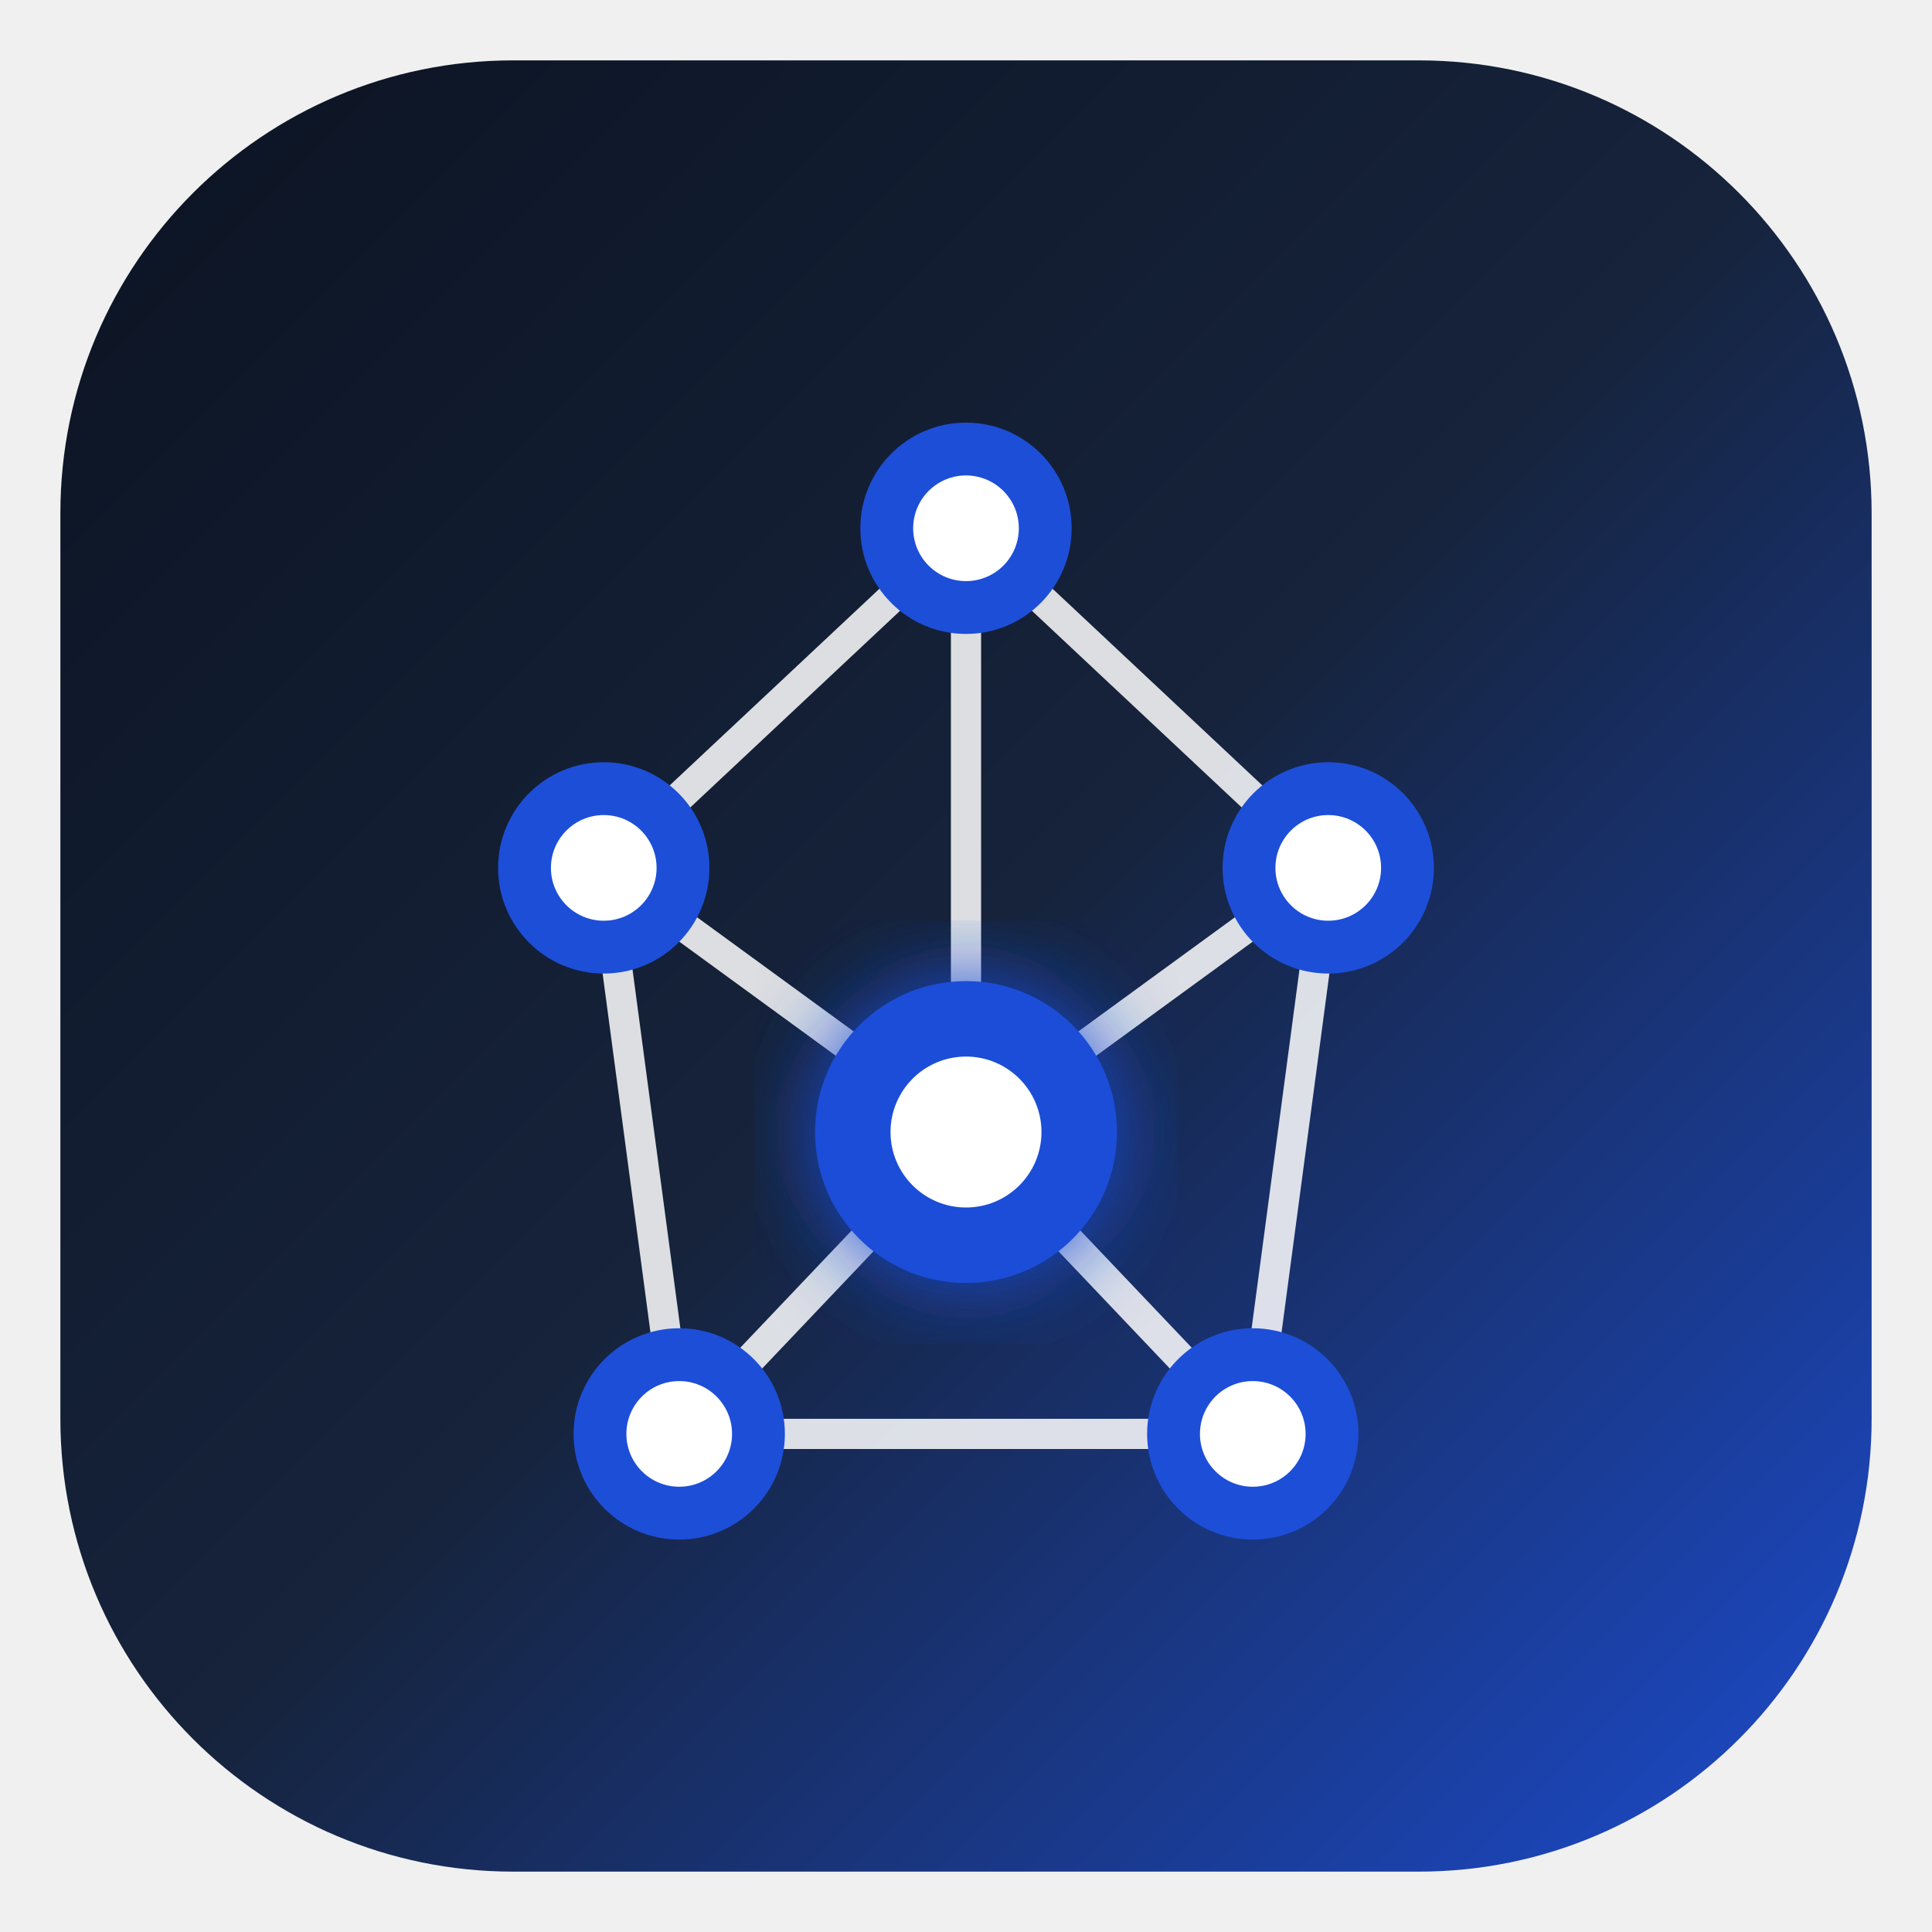
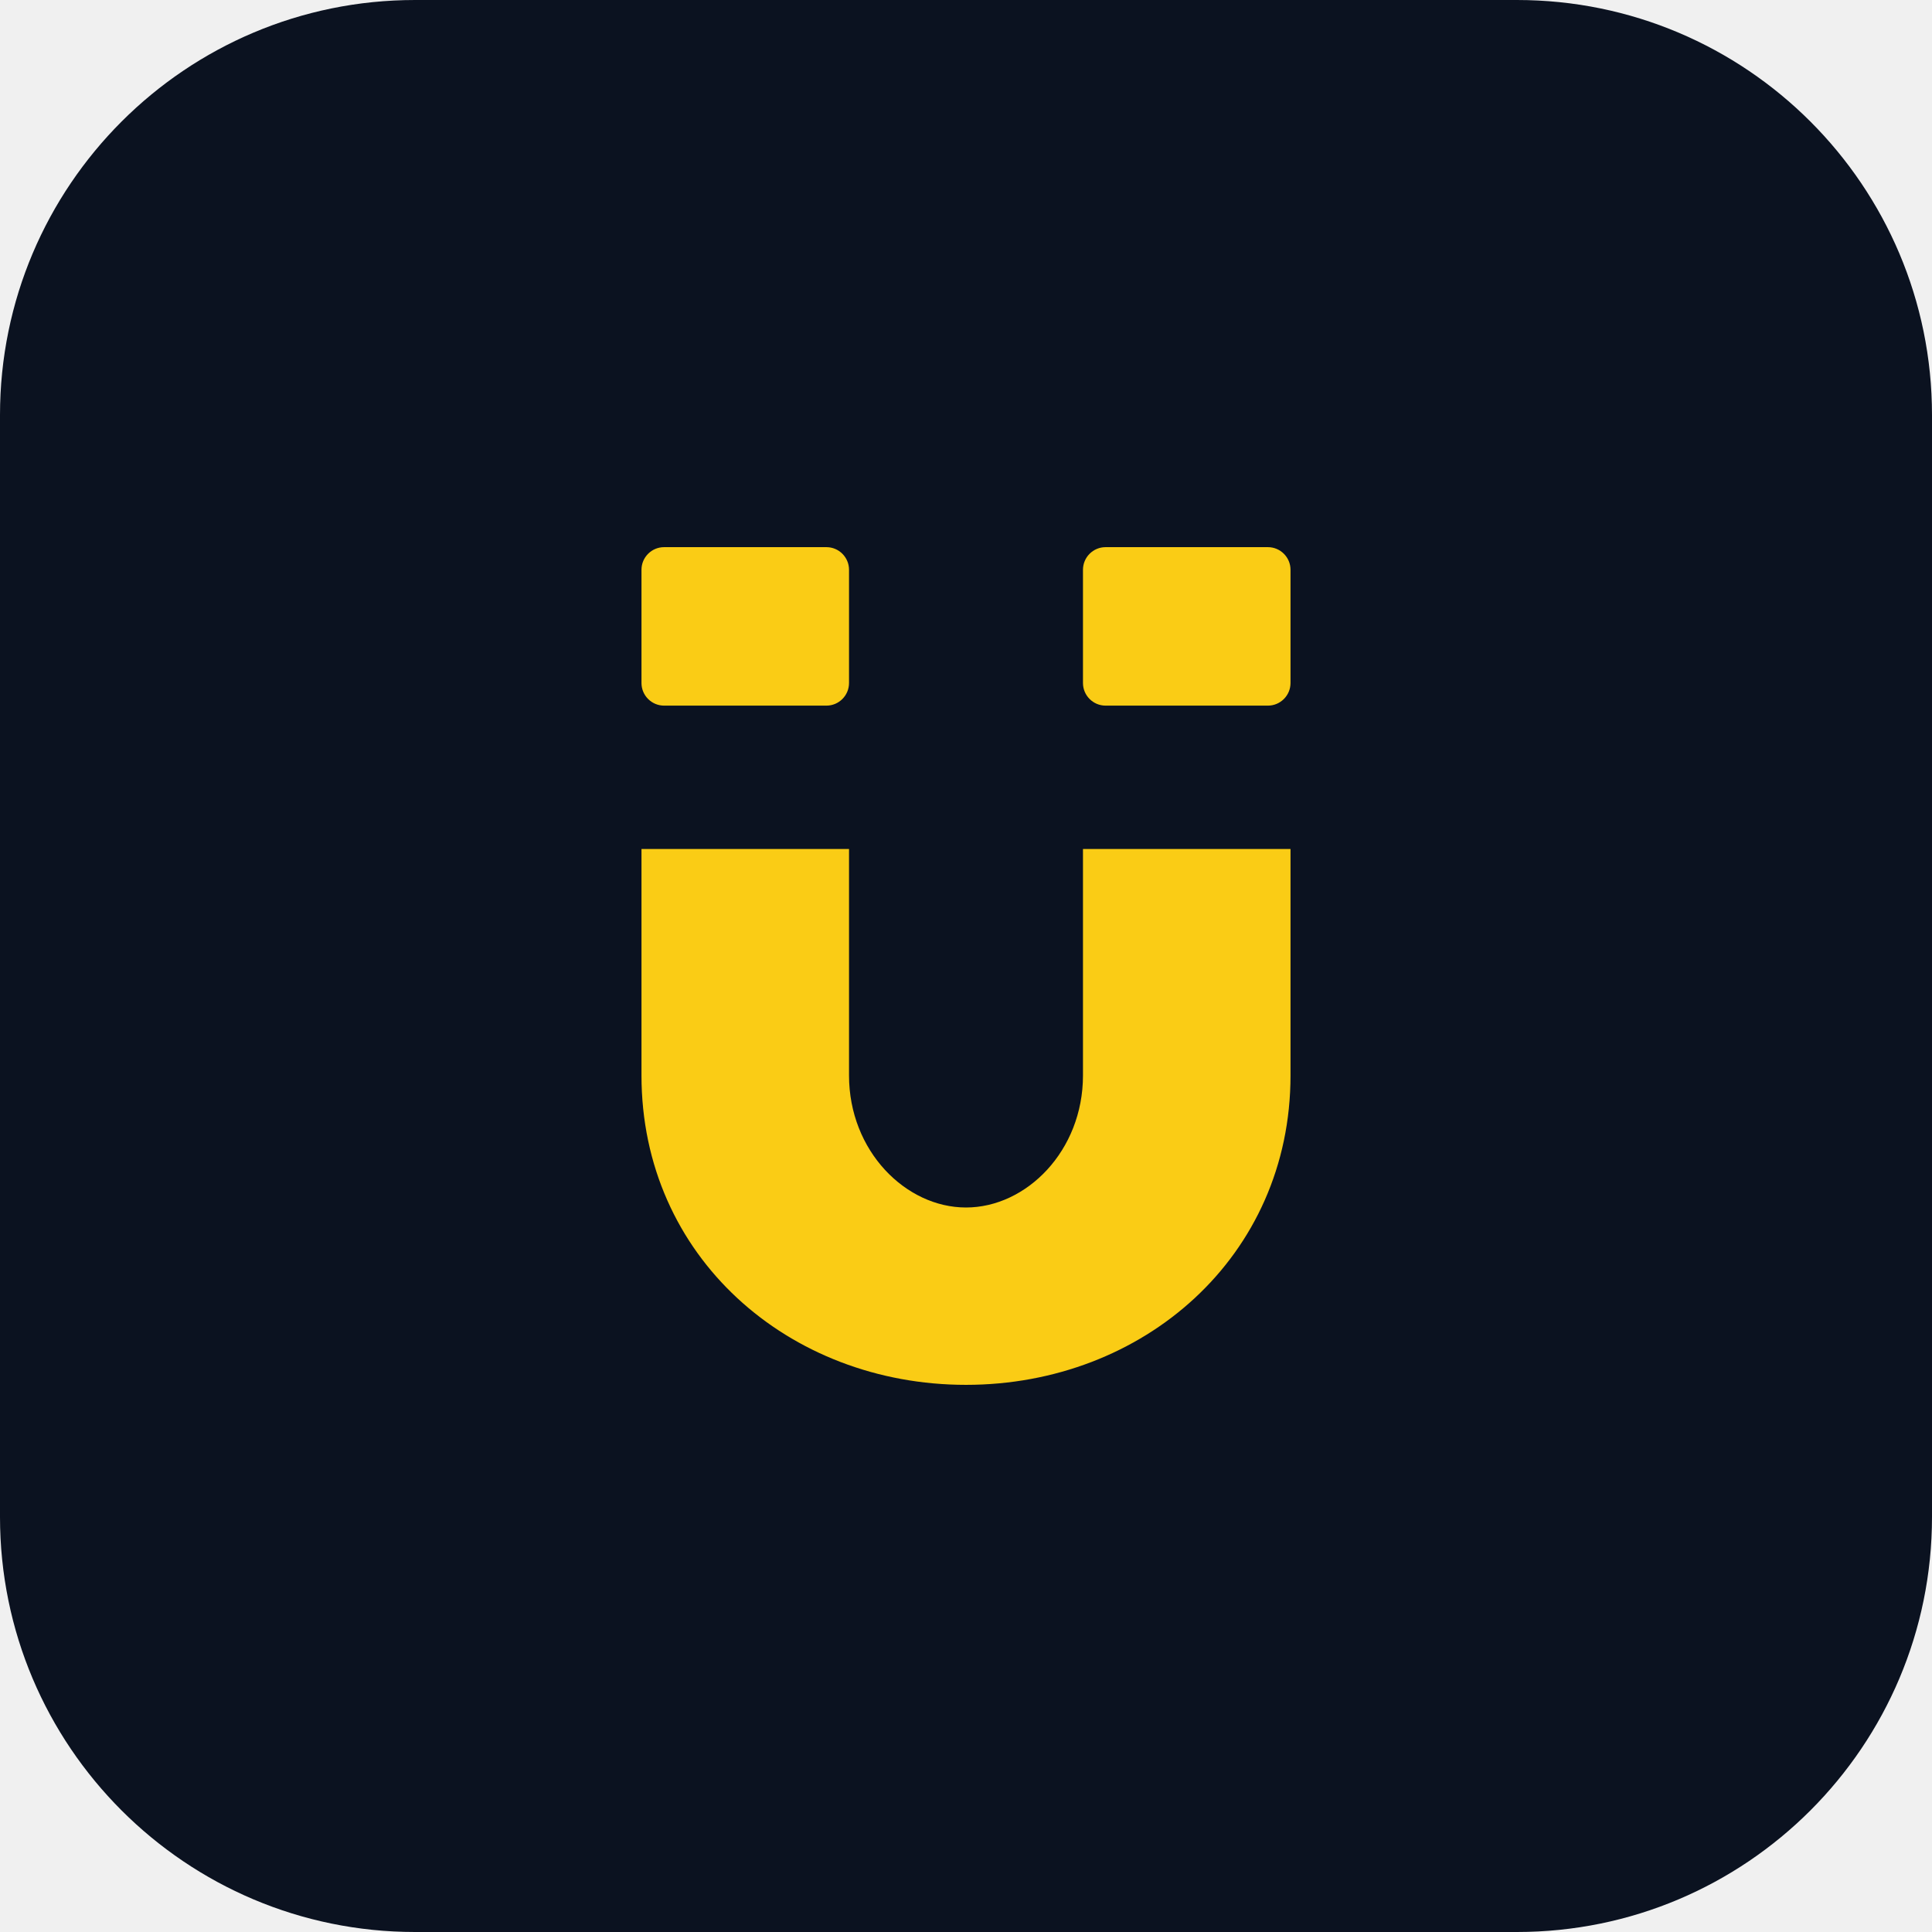
- <svg xmlns="http://www.w3.org/2000/svg" width="512" height="512" viewBox="0 0 512 512" fill="none">
-   <defs>
-     <linearGradient id="bg-grad" x1="0" y1="0" x2="512" y2="512" gradientUnits="userSpaceOnUse">
-       <stop offset="0%" stop-color="#0B1220" />
-       <stop offset="50%" stop-color="#16233B" />
-       <stop offset="100%" stop-color="#1D4ED8" />
-     </linearGradient>
-     <filter id="glow" x="-20%" y="-20%" width="140%" height="140%">
-       <feGaussianBlur stdDeviation="12" result="blur" />
-       <feComposite in="SourceGraphic" in2="blur" operator="over" />
-     </filter>
-   </defs>
-   <rect x="16" y="16" width="480" height="480" rx="120" fill="url(#bg-grad)" />
-   <g stroke="rgba(255,255,255,0.85)" stroke-width="8">
-     <line x1="256" y1="140" x2="160" y2="230" />
-     <line x1="256" y1="140" x2="352" y2="230" />
-     <line x1="256" y1="140" x2="256" y2="300" />
-     <line x1="160" y1="230" x2="256" y2="300" />
-     <line x1="352" y1="230" x2="256" y2="300" />
-     <line x1="160" y1="230" x2="180" y2="380" />
-     <line x1="352" y1="230" x2="332" y2="380" />
-     <line x1="256" y1="300" x2="180" y2="380" />
-     <line x1="256" y1="300" x2="332" y2="380" />
-     <line x1="180" y1="380" x2="332" y2="380" />
+ <svg xmlns="http://www.w3.org/2000/svg" viewBox="0 0 512 512" width="512" height="512">
+   <rect width="512" height="512" rx="110" fill="#0B1220" />
+   <g fill="#FACC15">
+     <rect x="170" y="145" width="55" height="42" rx="6" />
+     <rect x="287" y="145" width="55" height="42" rx="6" />
+     <path d="M 170,225 L 225,225 L 225,285 C 225,305 240,320 256,320 C 272,320 287,305 287,285 L 287,225 L 342,225 L 342,285 C 342,333 303,367 256,367 C 209,367 170,333 170,285 Z" />
  </g>
-   <circle cx="256" cy="140" r="28" fill="#1D4ED8" />
-   <circle cx="256" cy="140" r="14" fill="#FFFFFF" />
-   <circle cx="160" cy="230" r="28" fill="#1D4ED8" />
-   <circle cx="160" cy="230" r="14" fill="#FFFFFF" />
-   <circle cx="352" cy="230" r="28" fill="#1D4ED8" />
-   <circle cx="352" cy="230" r="14" fill="#FFFFFF" />
-   <circle cx="256" cy="300" r="40" fill="#1D4ED8" filter="url(#glow)" />
-   <circle cx="256" cy="300" r="20" fill="#FFFFFF" />
-   <circle cx="180" cy="380" r="28" fill="#1D4ED8" />
-   <circle cx="180" cy="380" r="14" fill="#FFFFFF" />
-   <circle cx="332" cy="380" r="28" fill="#1D4ED8" />
-   <circle cx="332" cy="380" r="14" fill="#FFFFFF" />
</svg>
